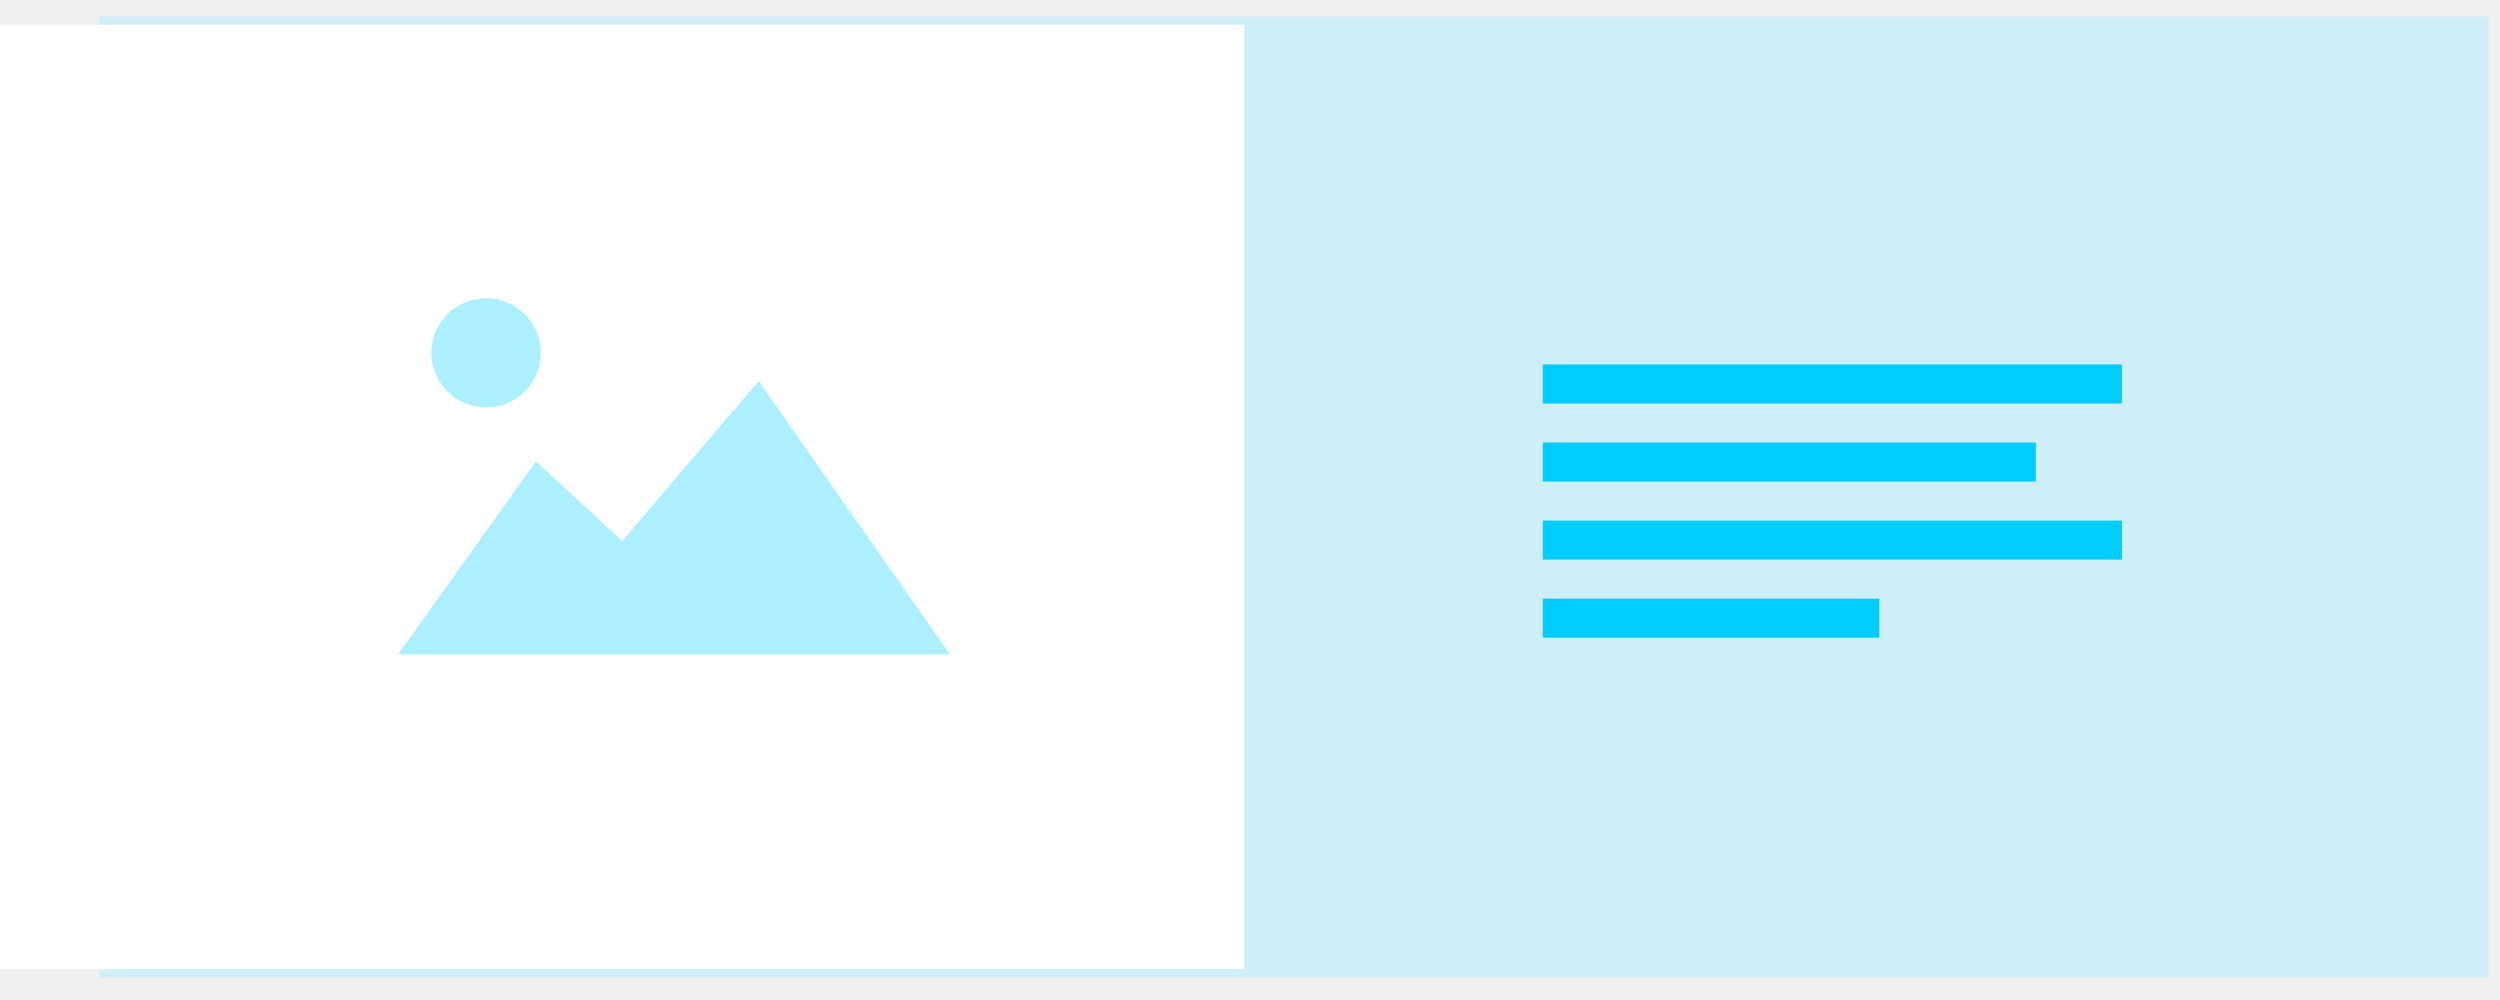
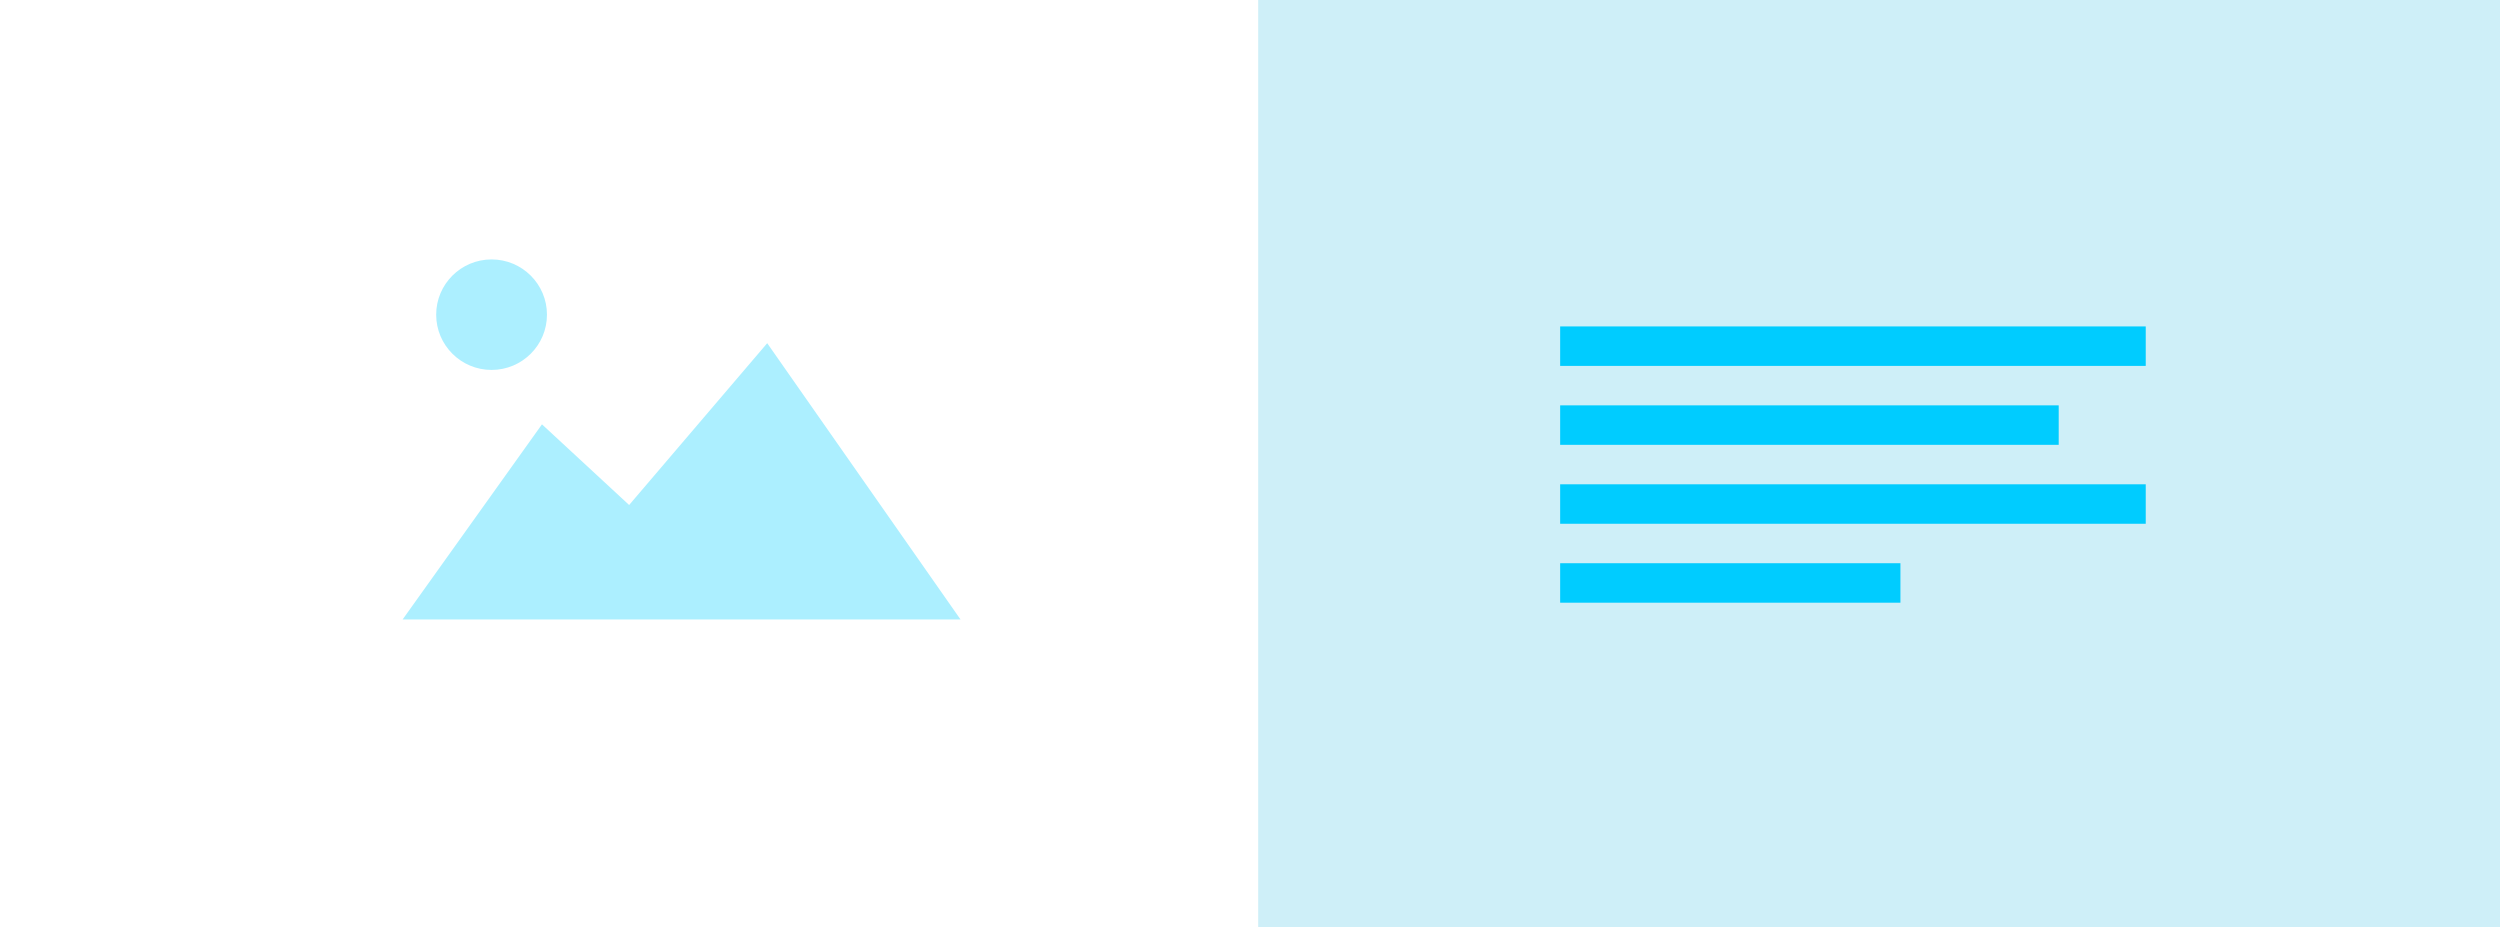
- <svg xmlns="http://www.w3.org/2000/svg" xmlns:xlink="http://www.w3.org/1999/xlink" width="180px" height="72px" viewBox="561 0 180 72" version="1.1">
+ <svg xmlns="http://www.w3.org/2000/svg" xmlns:xlink="http://www.w3.org/1999/xlink" width="178px" height="66px" viewBox="561 3 178 66" version="1.1">
  <defs>
    <rect id="path-1" x="0" y="0" width="179.167" height="71.375" />
    <mask id="mask-2" maskContentUnits="userSpaceOnUse" maskUnits="objectBoundingBox" x="0" y="0" width="179.167" height="71.375" fill="white">
      <use xlink:href="#path-1" />
    </mask>
  </defs>
  <g id="image-/-text" stroke="none" stroke-width="1" fill="none" fill-rule="evenodd" transform="translate(561, 0)">
    <polygon id="Rectangle-222" fill-opacity="0.5" fill="#ACEFFF" points="7.167 21.285 7.167 1.193 179.167 1.193 179.167 70.376 7.167 70.376" />
    <g id="Body" transform="translate(111.0833, 26.24183)" fill="#00CCFF">
      <polygon id="Text" points="0 0 41.693 0 41.693 2.81 18.936 2.81 0 2.81" />
      <rect id="Text" x="0" y="11.24" width="41.693" height="2.81" />
      <rect id="Text" x="0" y="5.62" width="35.496" height="2.81" />
      <rect id="Text" x="0" y="16.86" width="24.227" height="2.81" />
    </g>
    <rect id="Rectangle-222" fill="#FFFFFF" x="0" y="1.789" width="89.583" height="67.99" />
    <polygon id="Mountains" fill="#ACEFFF" points="38.588 33.213 44.794 38.956 54.625 27.435 68.388 47.105 28.667 47.105" />
    <ellipse id="Sun" fill="#ACEFFF" cx="35" cy="25.405" rx="3.944" ry="3.934" />
    <use id="Screen" stroke-opacity="0" stroke="#00CCFF" mask="url(#mask-2)" stroke-width="4" xlink:href="#path-1" />
  </g>
</svg>
